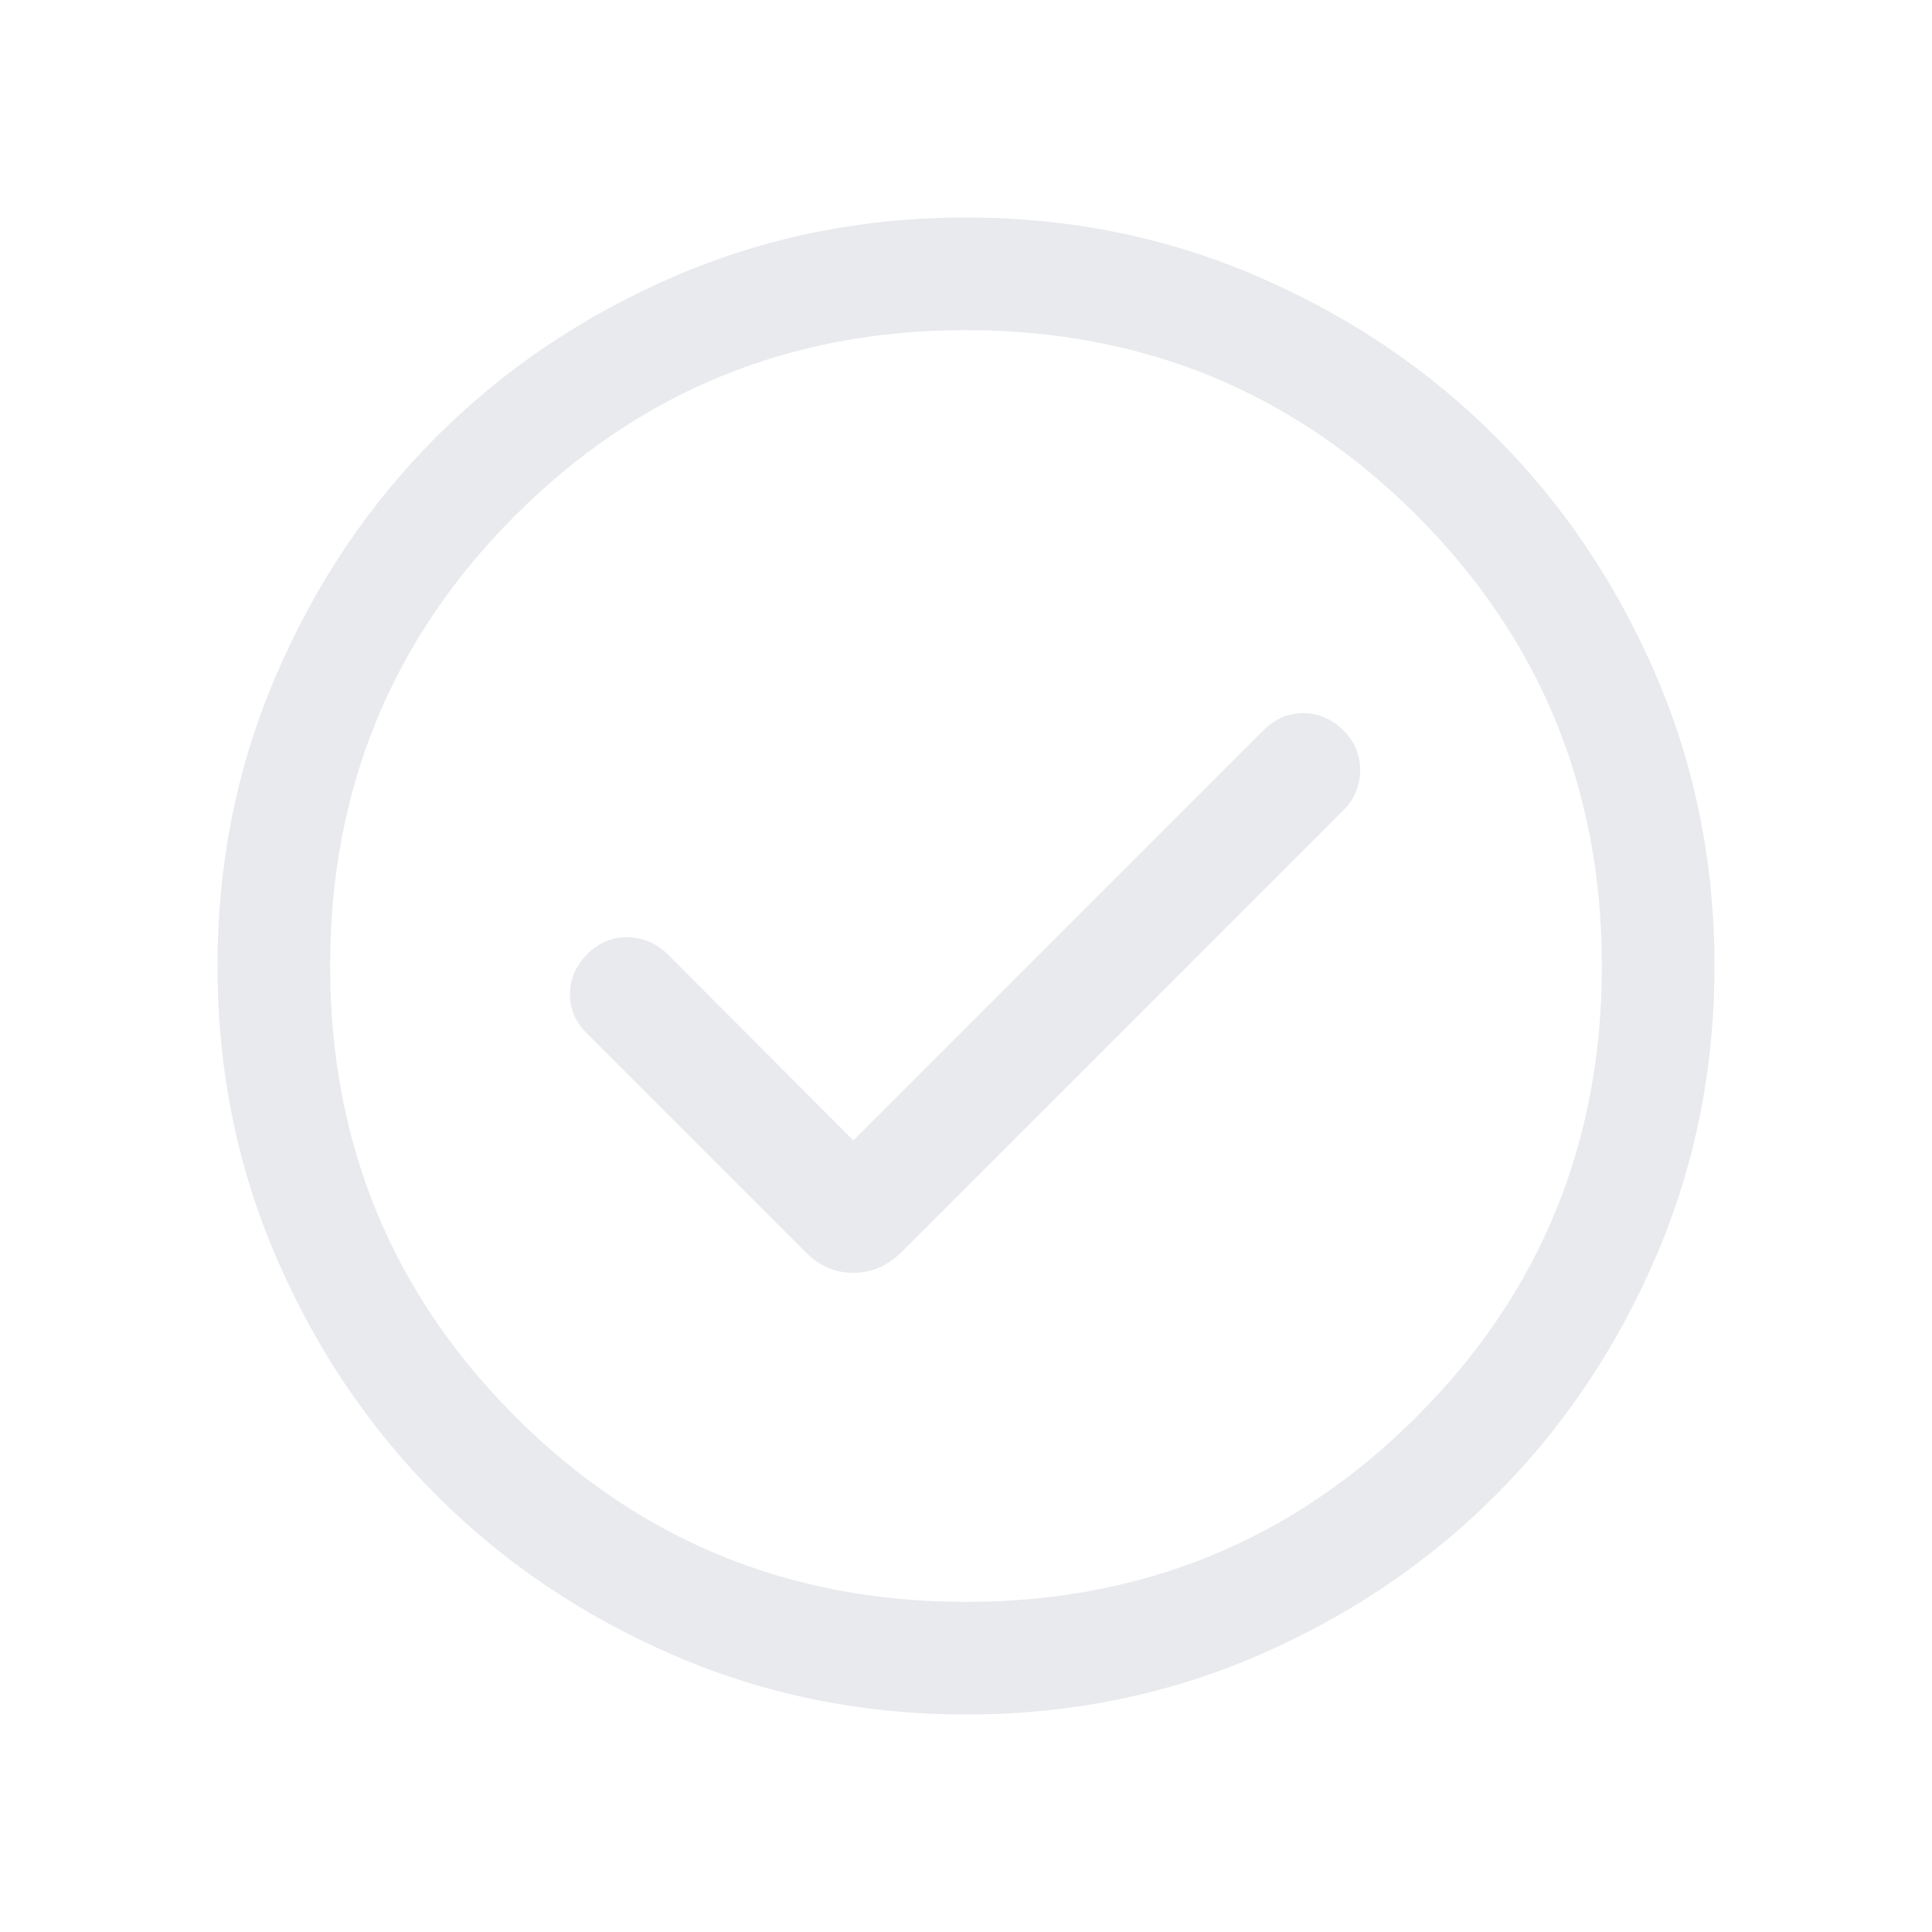
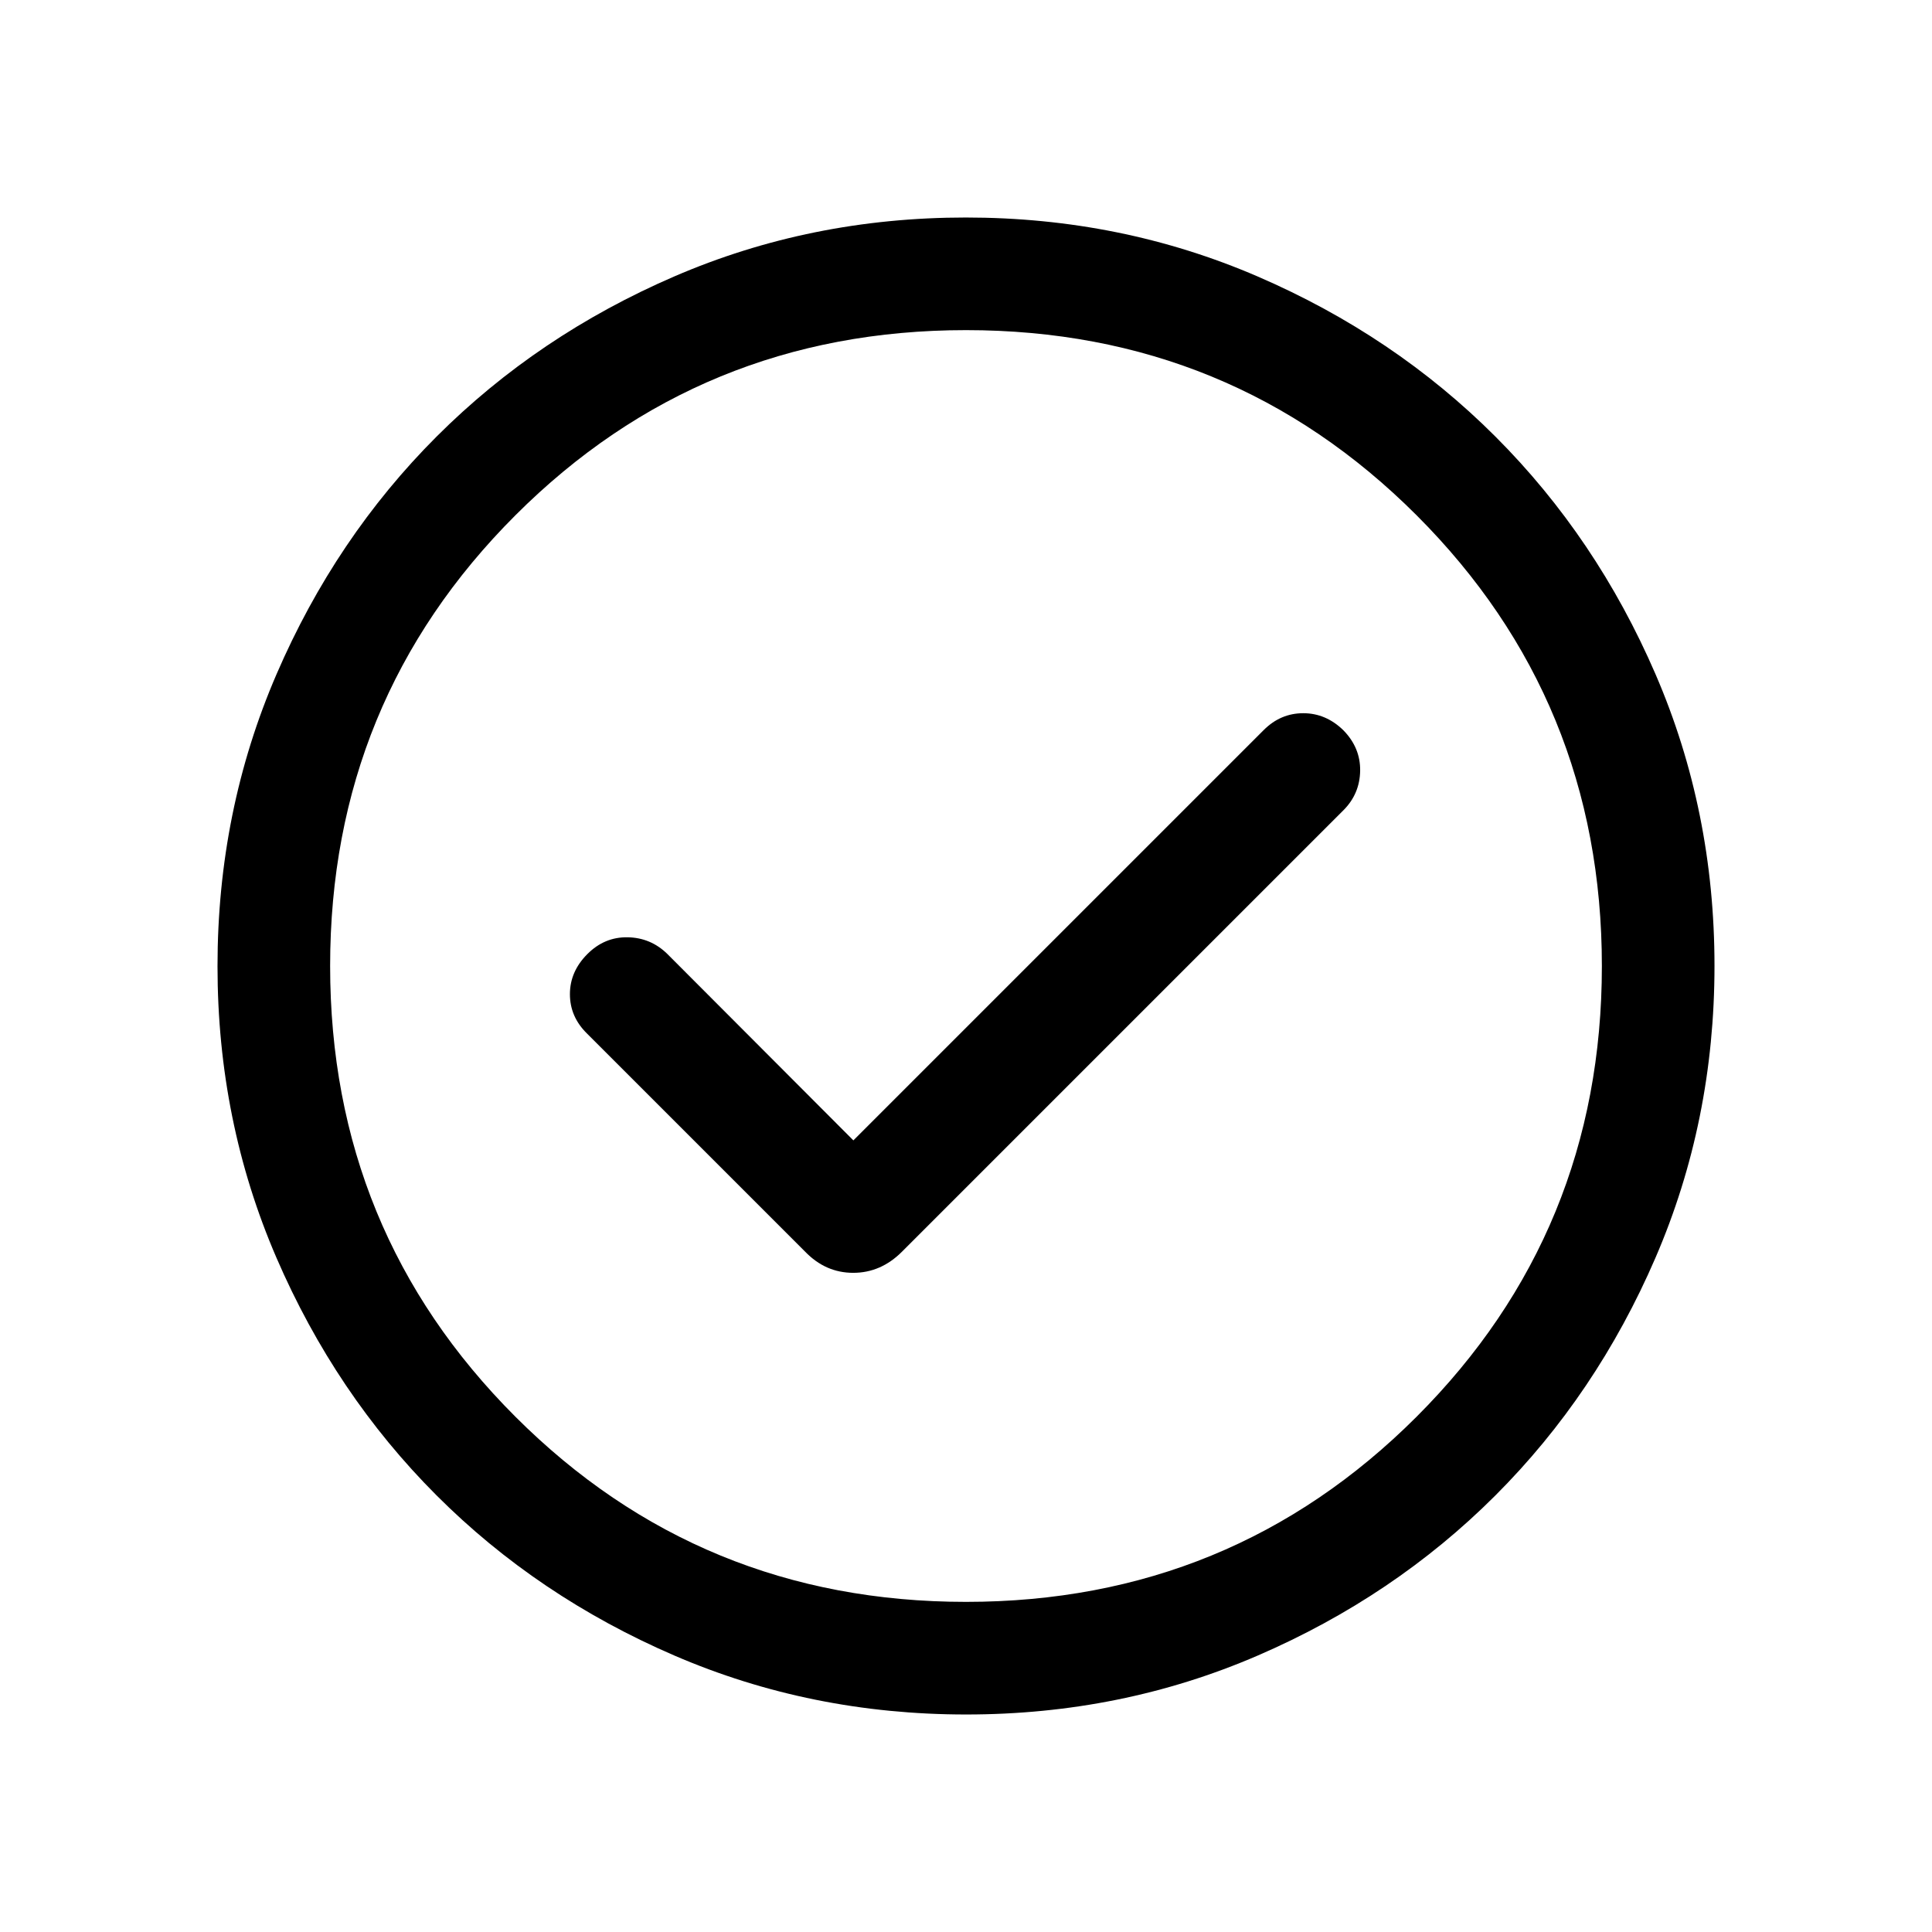
- <svg xmlns="http://www.w3.org/2000/svg" height="24px" viewBox="0 -960 960 960" width="24px" fill="#e8eaed">
+ <svg xmlns="http://www.w3.org/2000/svg" height="24px" viewBox="0 -960 960 960" width="24px" fill="currentColor">
  <path d="m424.04-393.35-92.48-92.67q-8.25-8.06-19.71-8.25-11.47-.19-19.96 8.31-8.7 8.69-8.7 19.96 0 11.27 8.52 19.59l108.33 108.33q10.16 10.54 23.92 10.54 13.77 0 24.27-10.54l219.31-219.31q8.11-8.11 8.31-19.57.19-11.46-8.31-20.15-8.69-8.5-19.96-8.5-11.27 0-19.64 8.36l-203.9 203.9Zm56.05 285.27q-77.15 0-145.06-29.32-67.92-29.33-118.16-79.6-50.23-50.27-79.51-118.05-29.28-67.79-29.28-144.86 0-77.15 29.32-145.06 29.33-67.92 79.6-118.16 50.27-50.23 118.05-79.51 67.79-29.28 144.86-29.28 77.15 0 145.06 29.32 67.92 29.33 118.16 79.6 50.23 50.27 79.51 118.05 29.28 67.79 29.28 144.86 0 77.15-29.32 145.06-29.33 67.92-79.6 118.16-50.27 50.23-118.05 79.51-67.79 29.28-144.86 29.28Zm-.1-55.96q131.89 0 223.93-92.02 92.04-92.03 92.04-223.93 0-131.89-92.02-223.93-92.03-92.04-223.93-92.04-131.89 0-223.93 92.02-92.04 92.03-92.04 223.93 0 131.89 92.02 223.93 92.03 92.04 223.93 92.04ZM480-480Z" />
</svg>
